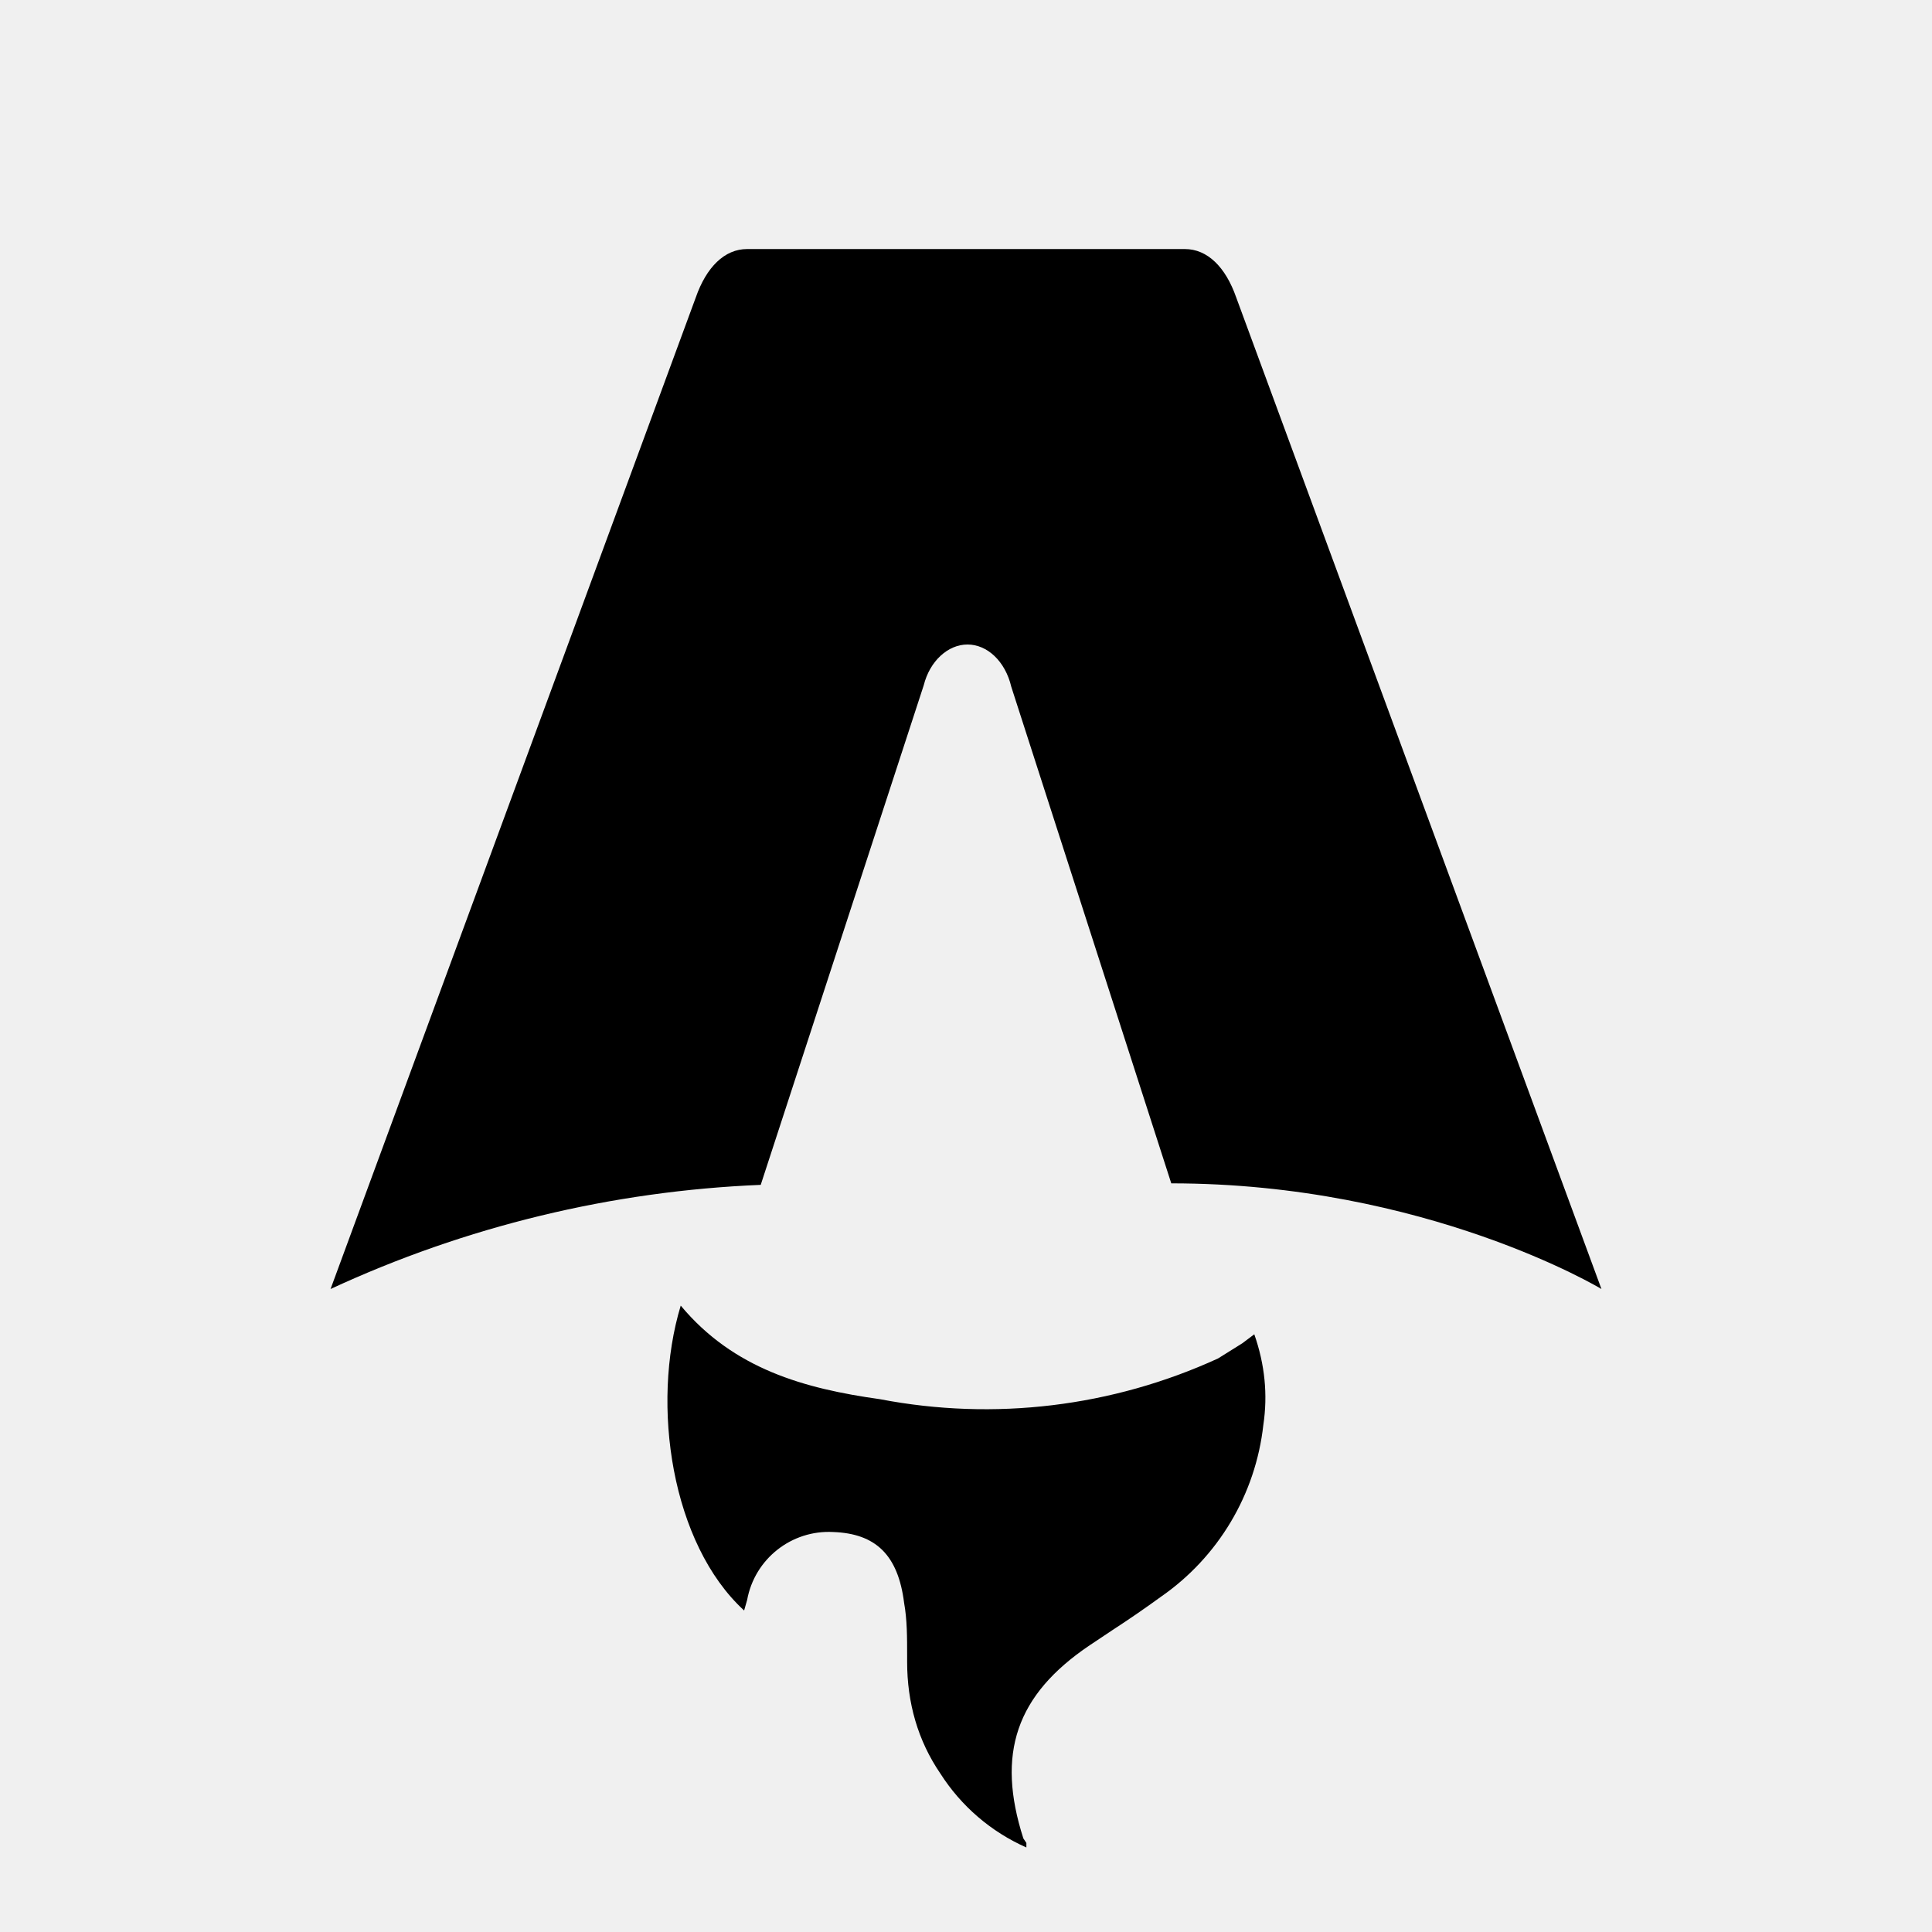
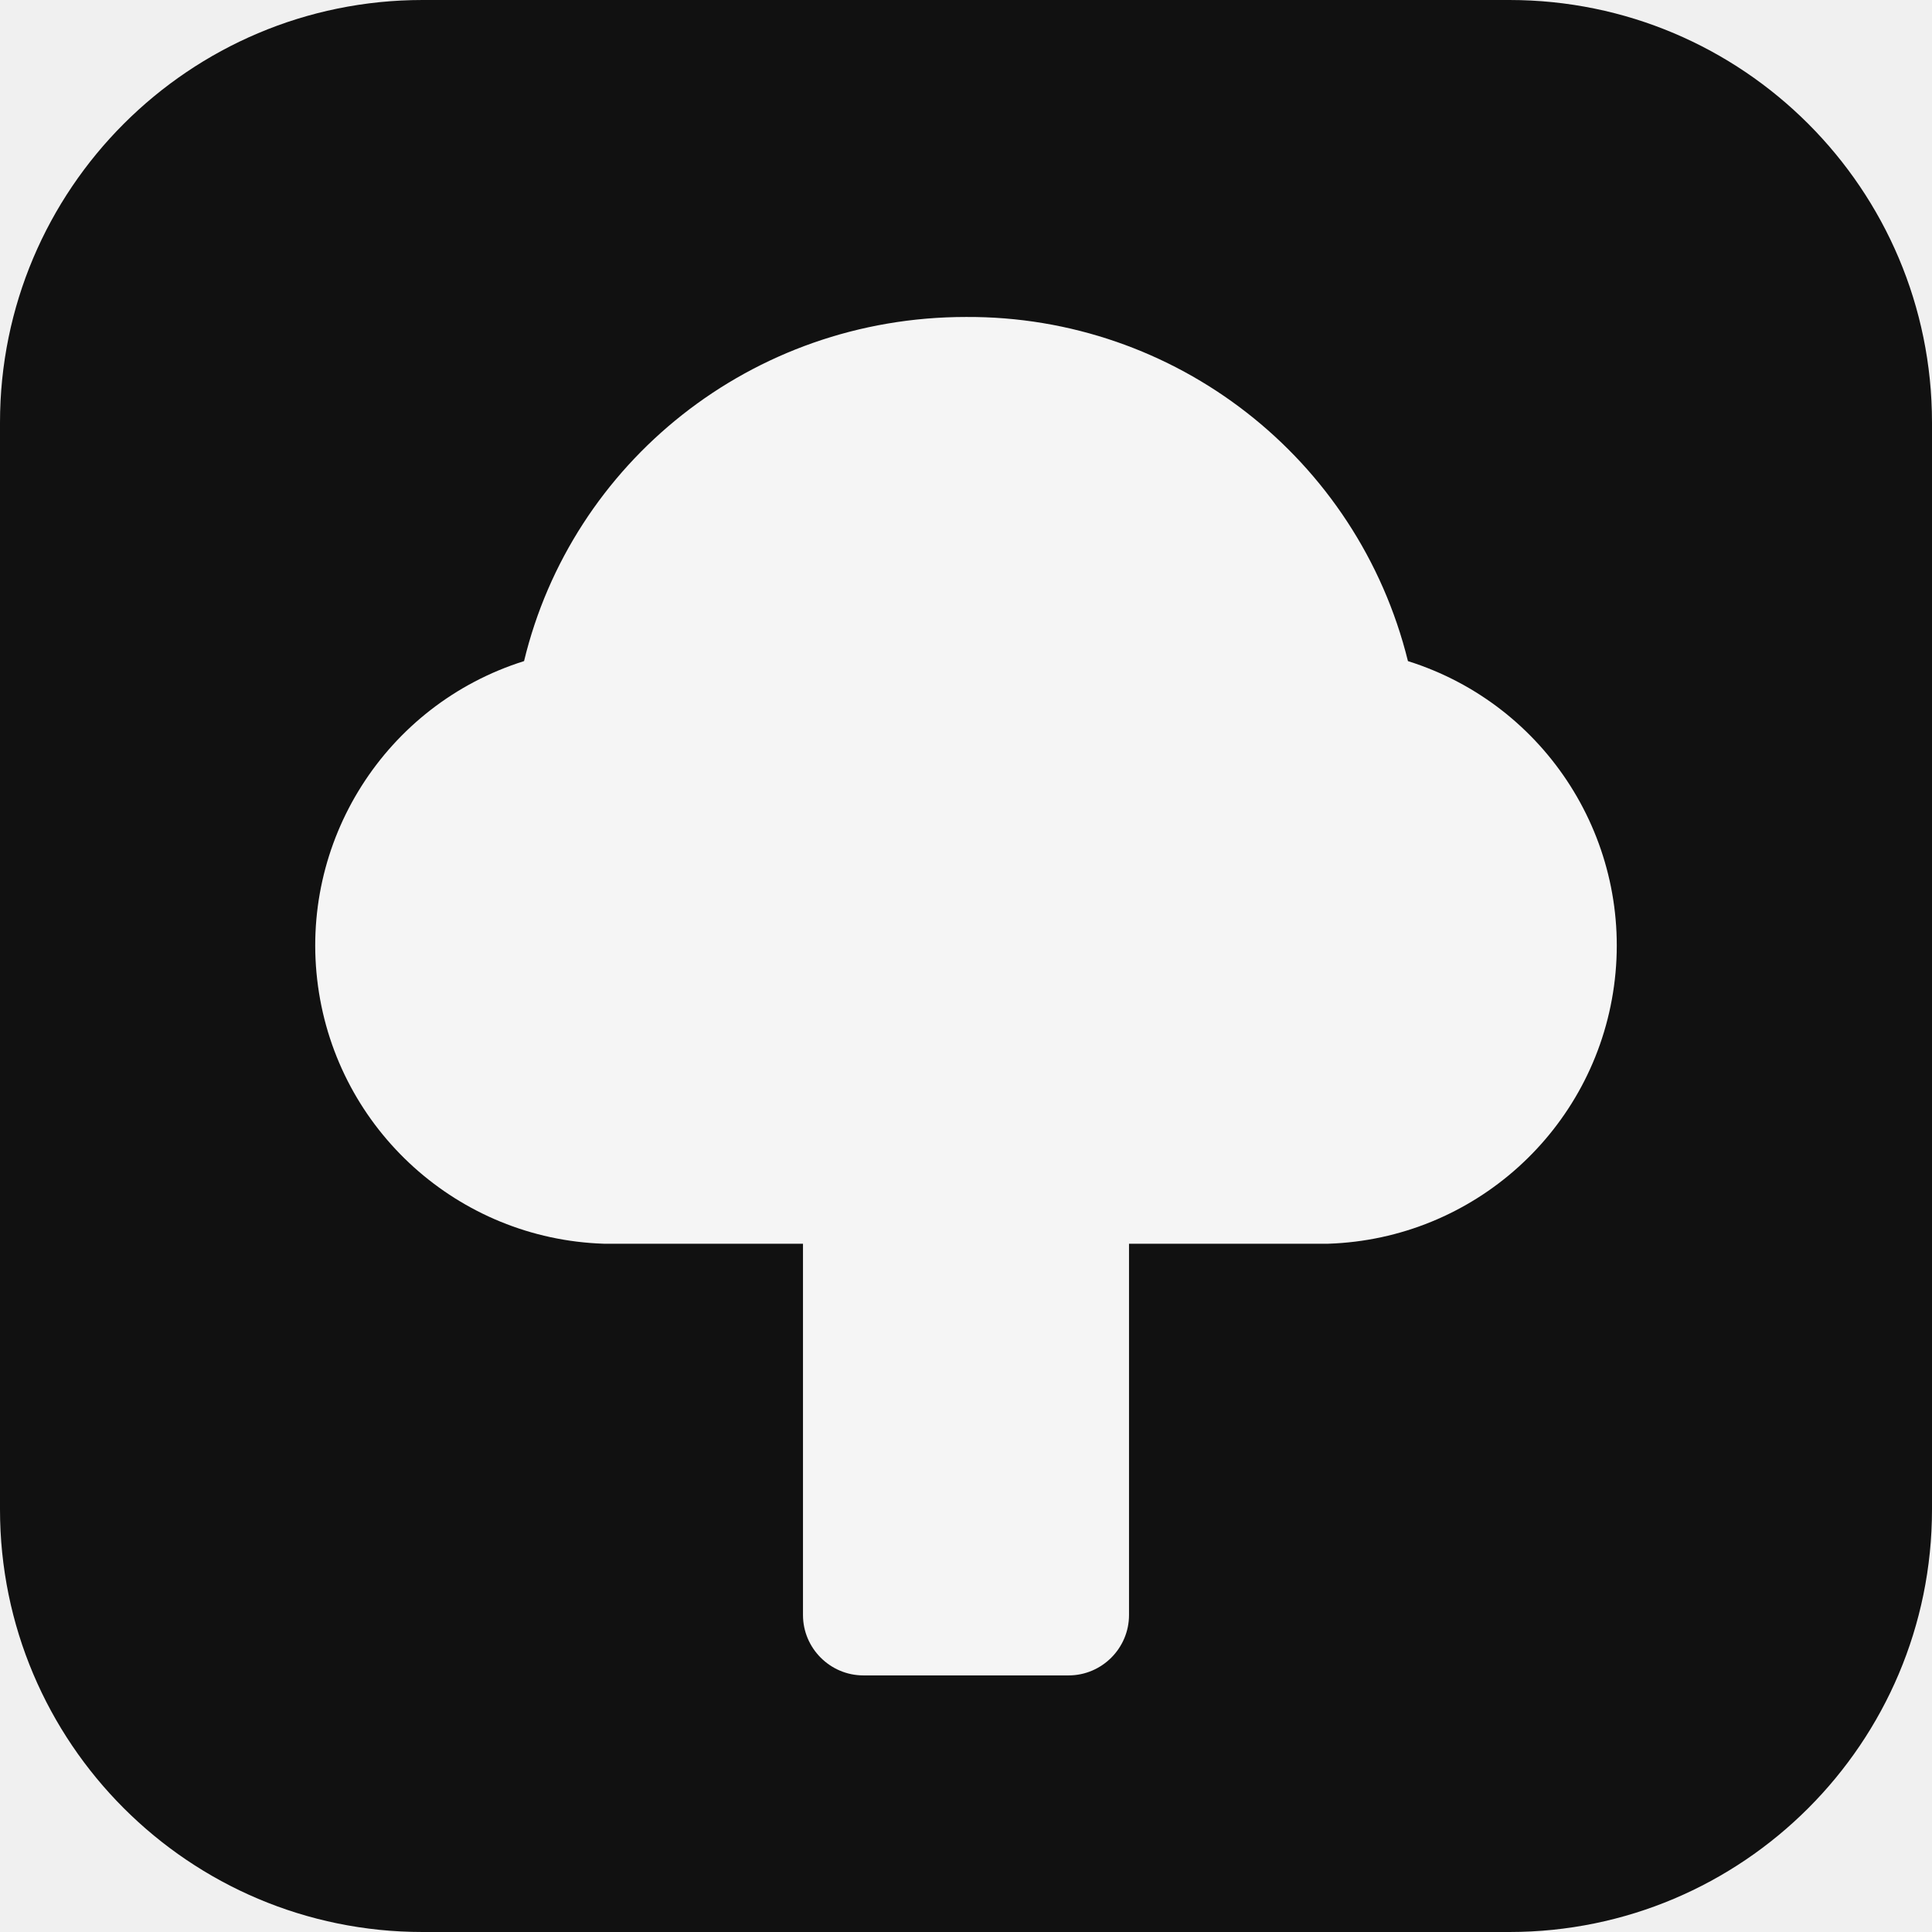
- <svg xmlns="http://www.w3.org/2000/svg" fill="none" viewBox="0 0 128 128">
-   <path d="M50.4 78.5a75.1 75.1 0 0 0-28.5 6.9l24.2-65.7c.7-2 1.9-3.2 3.4-3.2h29c1.5 0 2.7 1.2 3.4 3.2l24.2 65.7s-11.6-7-28.5-7L67 45.5c-.4-1.7-1.6-2.8-2.9-2.8-1.3 0-2.5 1.1-2.9 2.7L50.4 78.5Zm-1.1 28.2Zm-4.2-20.2c-2 6.6-.6 15.8 4.2 20.2a17.5 17.5 0 0 1 .2-.7 5.5 5.5 0 0 1 5.7-4.5c2.8.1 4.3 1.5 4.7 4.7.2 1.1.2 2.3.2 3.5v.4c0 2.7.7 5.2 2.2 7.4a13 13 0 0 0 5.7 4.9v-.3l-.2-.3c-1.8-5.6-.5-9.5 4.4-12.8l1.5-1a73 73 0 0 0 3.2-2.2 16 16 0 0 0 6.8-11.4c.3-2 .1-4-.6-6l-.8.6-1.6 1a37 37 0 0 1-22.4 2.7c-5-.7-9.7-2-13.2-6.2Z" />
-   <style>
-         path { fill: #000; }
-         @media (prefers-color-scheme: dark) {
-             path { fill: #FFF; }
-         }
-     </style>
+ <svg xmlns="http://www.w3.org/2000/svg" viewBox="0 0 32 32" aria-label="HER TREES favicon">
+   <rect width="32" height="32" rx="7" fill="#111111" />
+   <path fill="#f5f5f5" d="M16 5.25c-3.56 0-6.53 2.42-7.32 5.7A4.94 4.94 0 0 0 10 20.6h3.3v6.15c0 .55.45 1 1 1h3.4c.55 0 1-.45 1-1V20.6H22a4.94 4.94 0 0 0 1.32-9.65A7.5 7.5 0 0 0 16 5.25Z" />
</svg>
